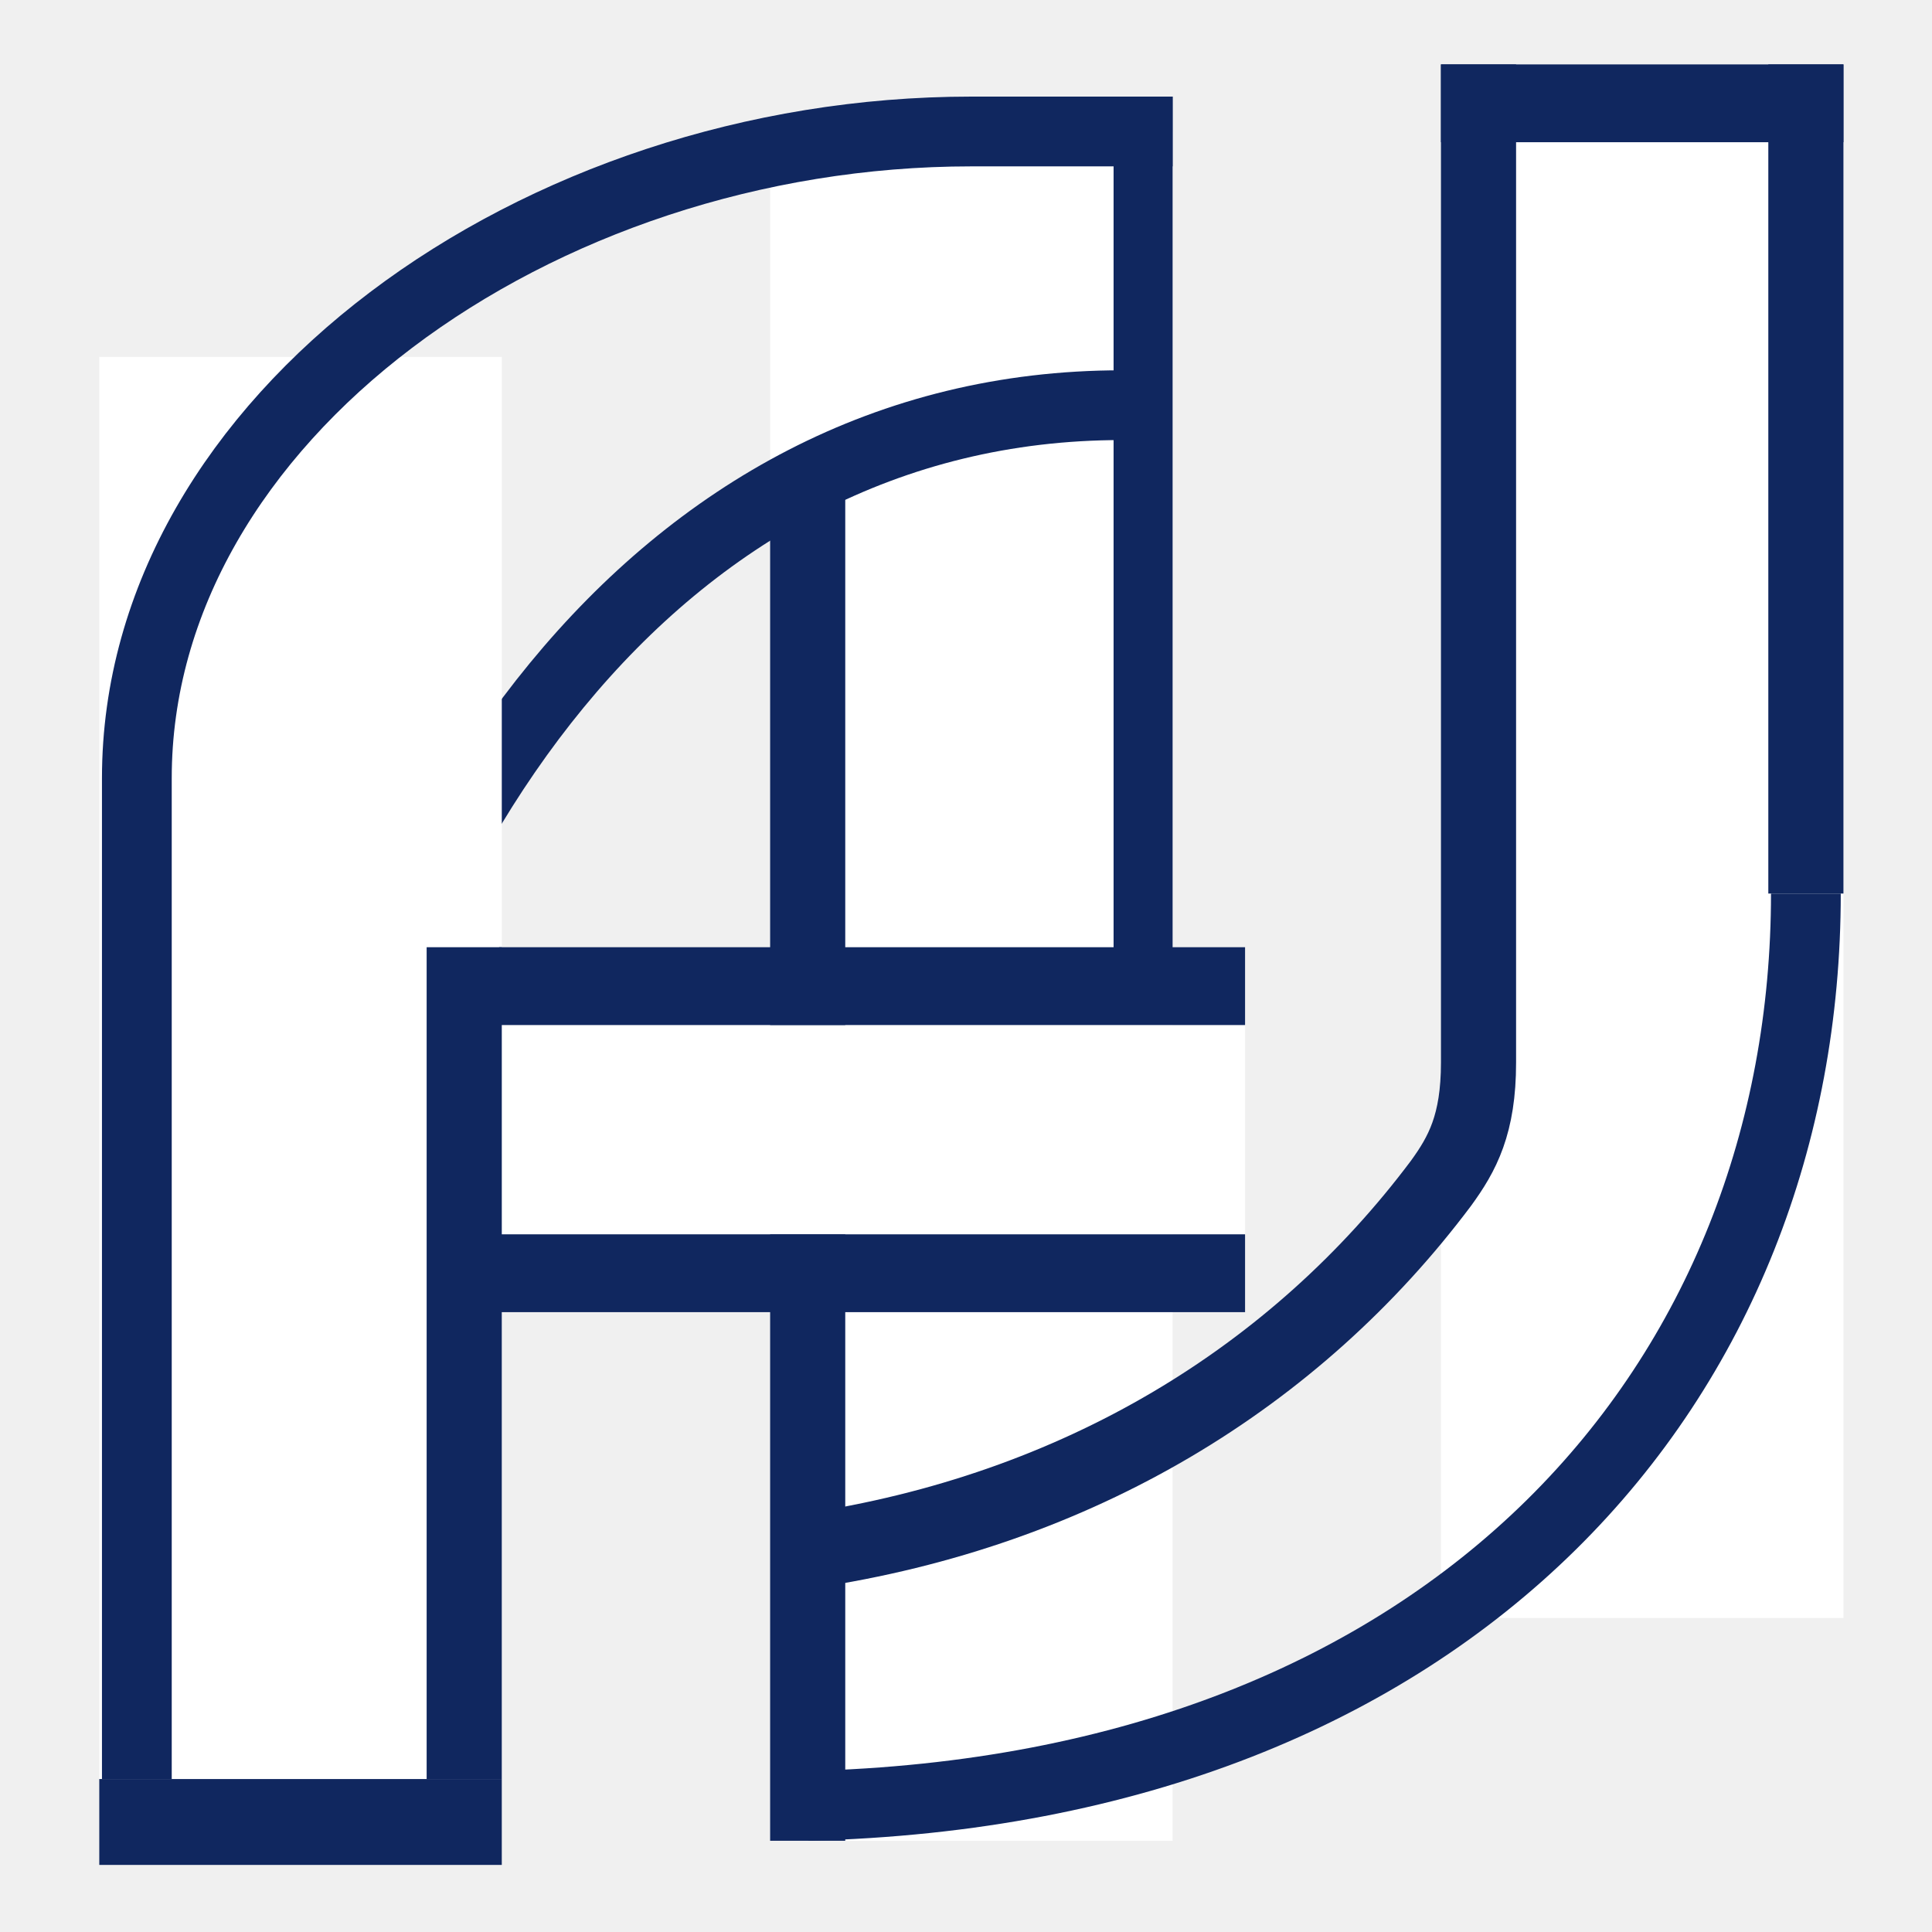
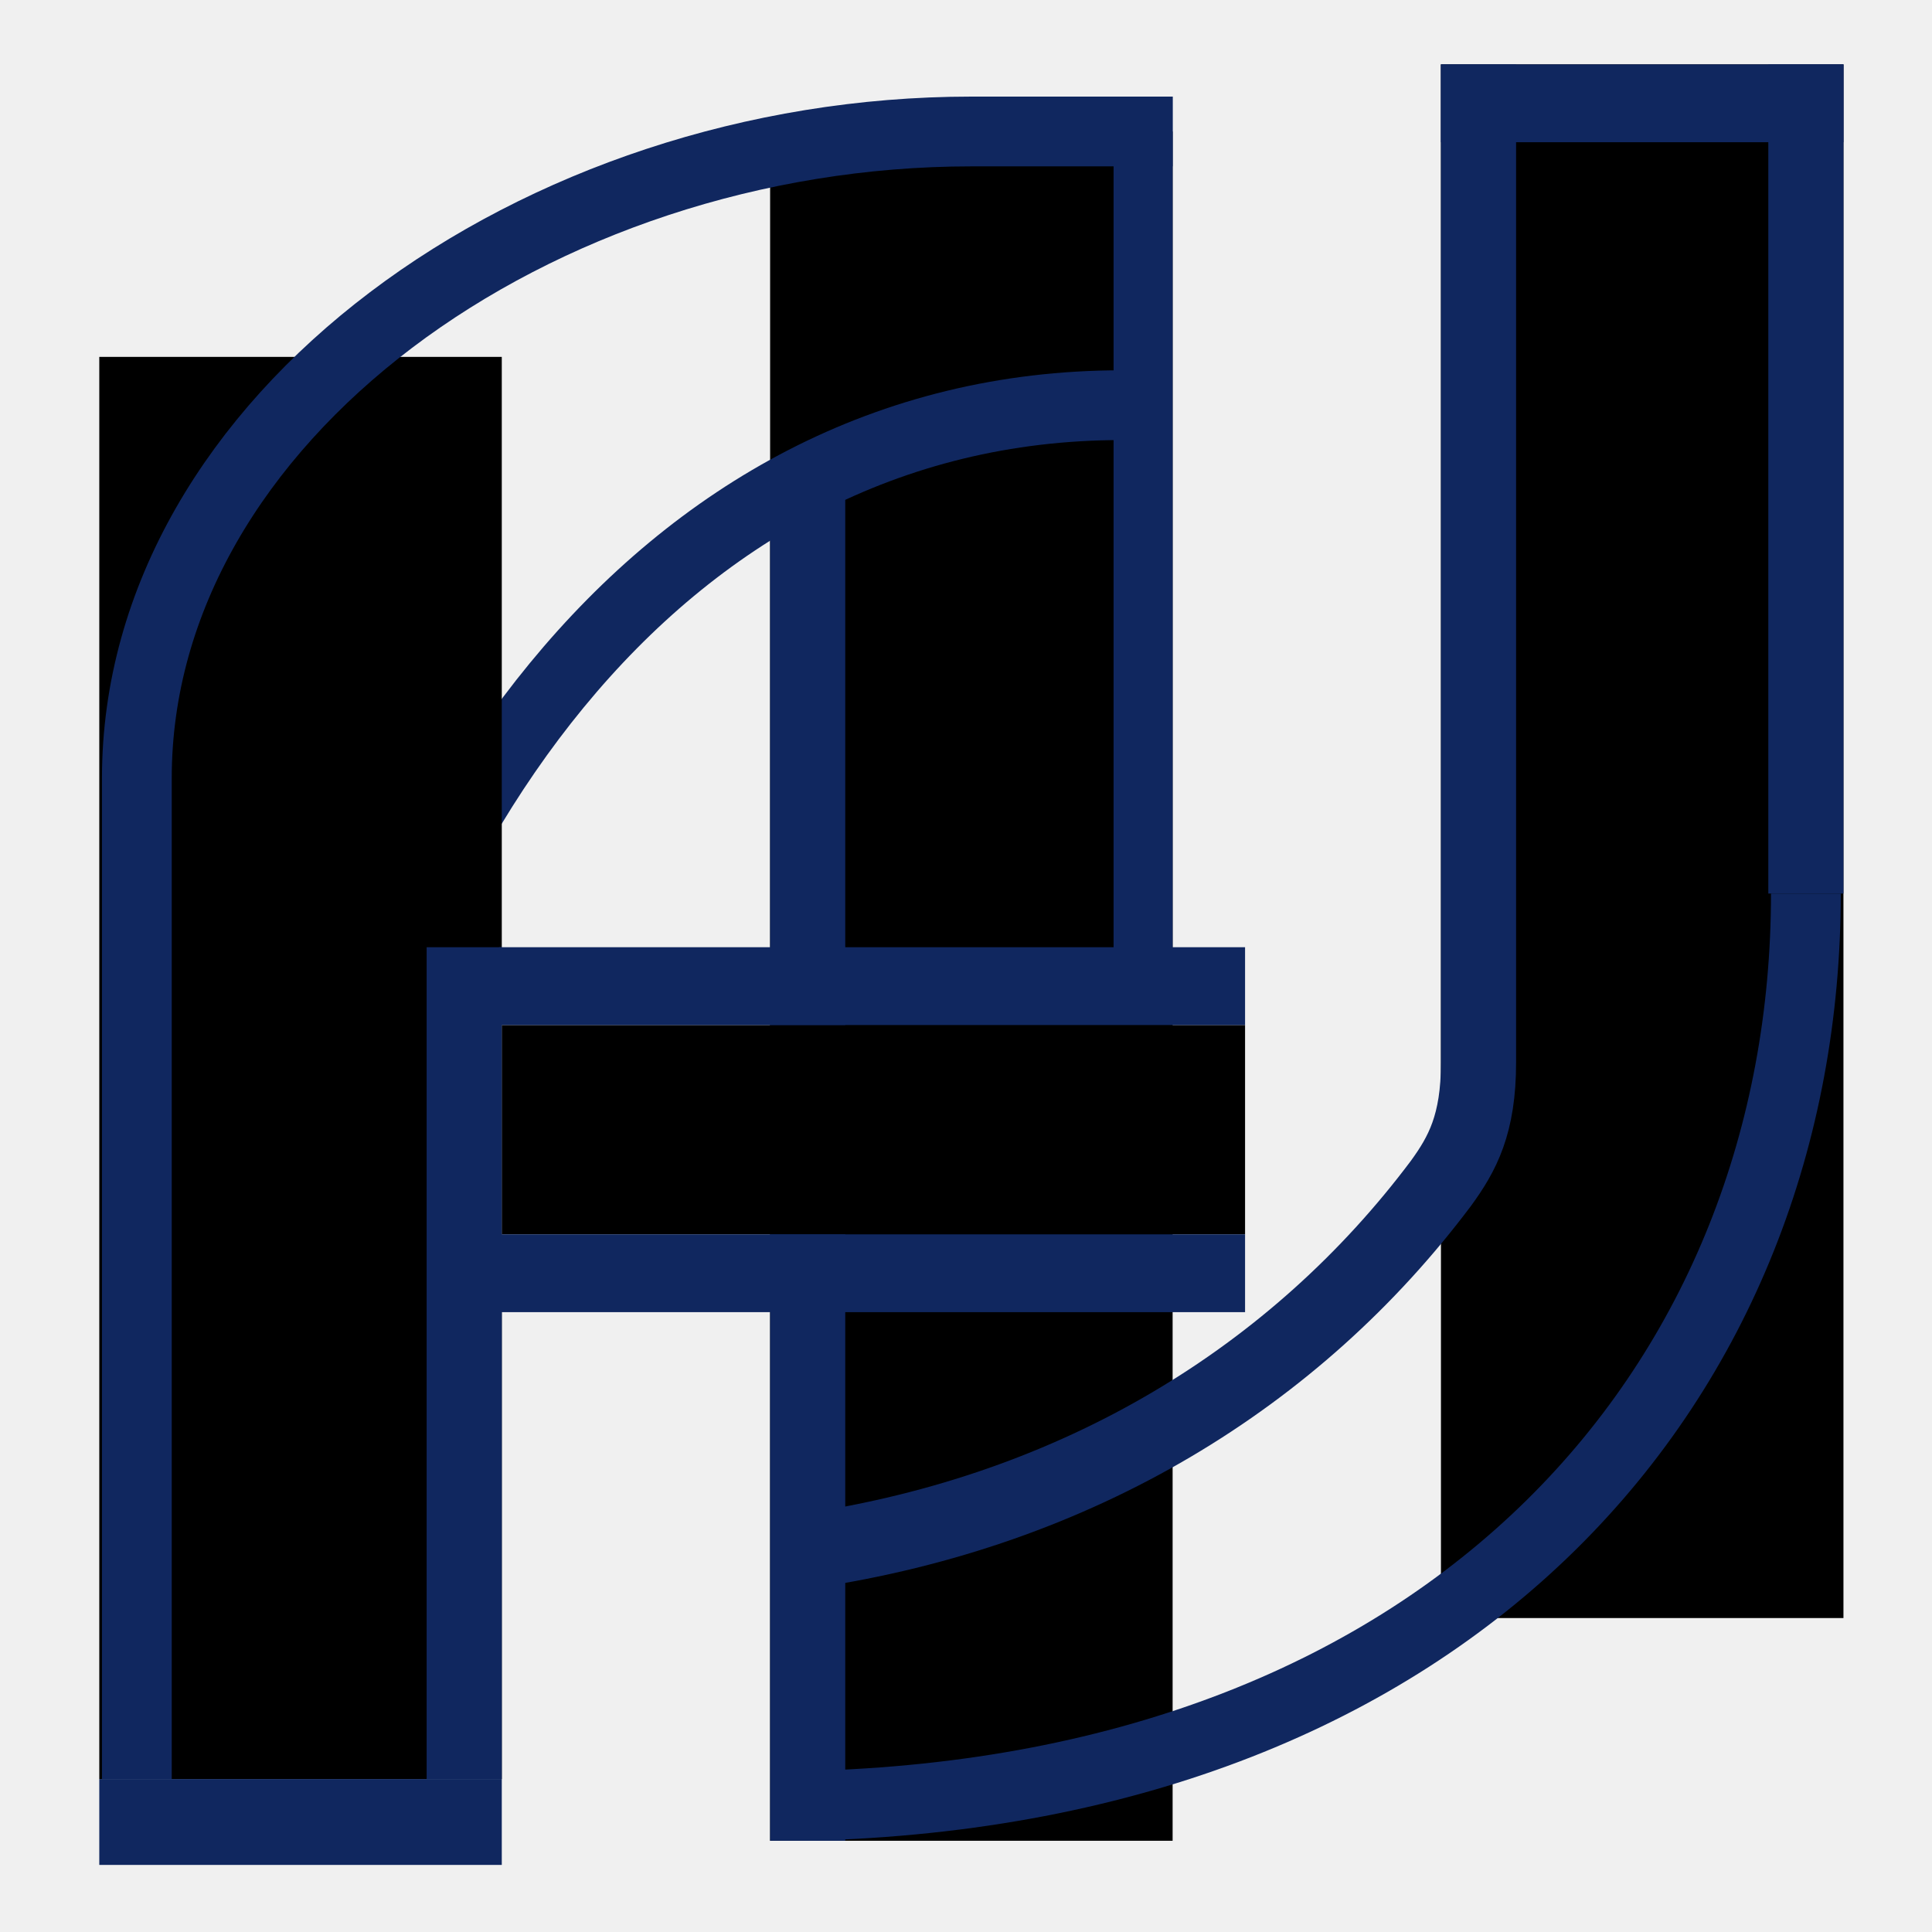
<svg xmlns="http://www.w3.org/2000/svg" width="720" height="720" viewBox="120 130 720 720" role="img" aria-labelledby="title desc">
-   <rect x="407" y="179" width="150" height="637" fill="#FFFFFF" />
+   <rect x="407" y="179" width="150" height="637" fill="#000000" />
  <g fill="none" stroke="#10275F" stroke-width="26" stroke-linecap="butt" stroke-linejoin="round">
    <path d="M228 630C254 443 364 281 538 281" />
  </g>
-   <g fill="#FFFFFF">
+   <g fill="#000000">
    <rect x="157" y="263" width="150" height="530" />
    <rect x="657" y="154" width="150" height="579" />
  </g>
  <path d="M671 154V526C671 549 665 560 657 571C603 643 522 693 421 708" fill="none" stroke="#10275F" stroke-width="28" stroke-linecap="butt" stroke-linejoin="round" />
  <g fill="none" stroke="#10275F" stroke-width="26" stroke-linecap="butt" stroke-linejoin="round">
    <path d="M557 179H482C320 179 171 286 171 420V793" />
    <path d="M793 463C793 643 664 797 421 803" />
  </g>
  <g fill="#10275F">
    <rect x="157" y="793" width="150" height="32" />
    <rect x="535" y="166" width="22" height="318" />
    <rect x="407" y="311" width="28" height="505" />
    <rect x="657" y="154" width="150" height="29" />
    <rect x="779" y="154" width="28" height="309" />
  </g>
-   <rect x="307" y="512" width="277" height="78" fill="#FFFFFF" />
+   <rect x="307" y="512" width="277" height="78" fill="#000000" />
  <g fill="#10275F">
    <rect x="306" y="483" width="278" height="29" />
    <rect x="306" y="590" width="278" height="29" />
    <rect x="279" y="483" width="28" height="310" />
  </g>
</svg>
